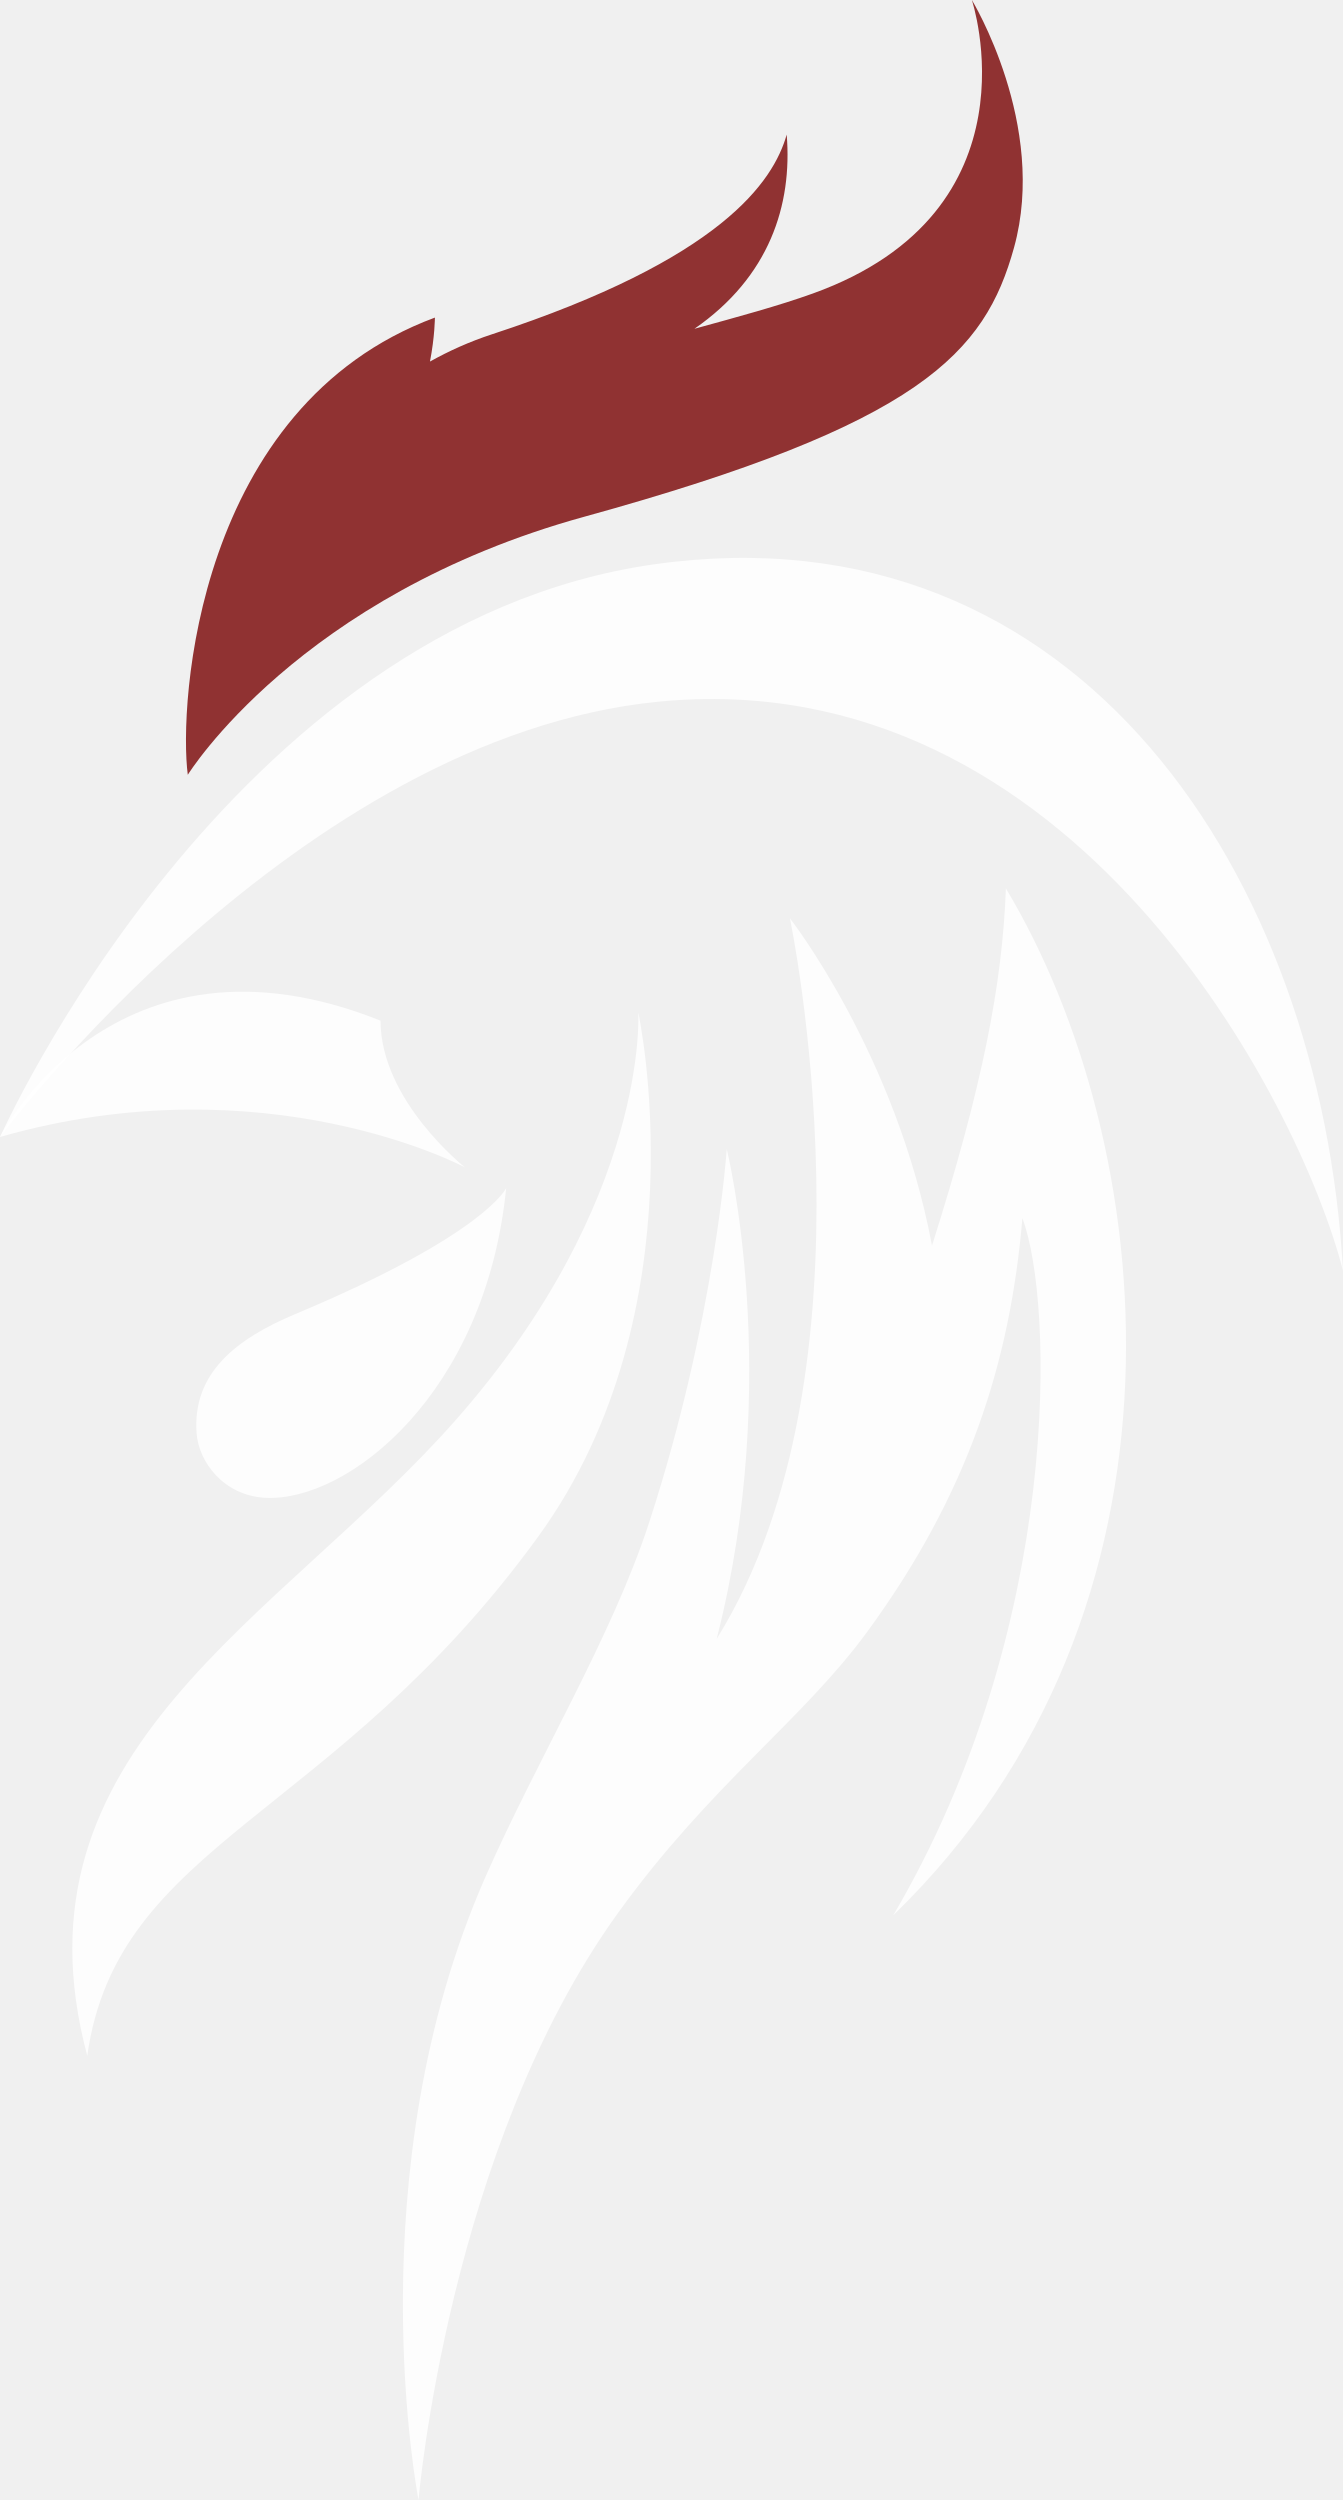
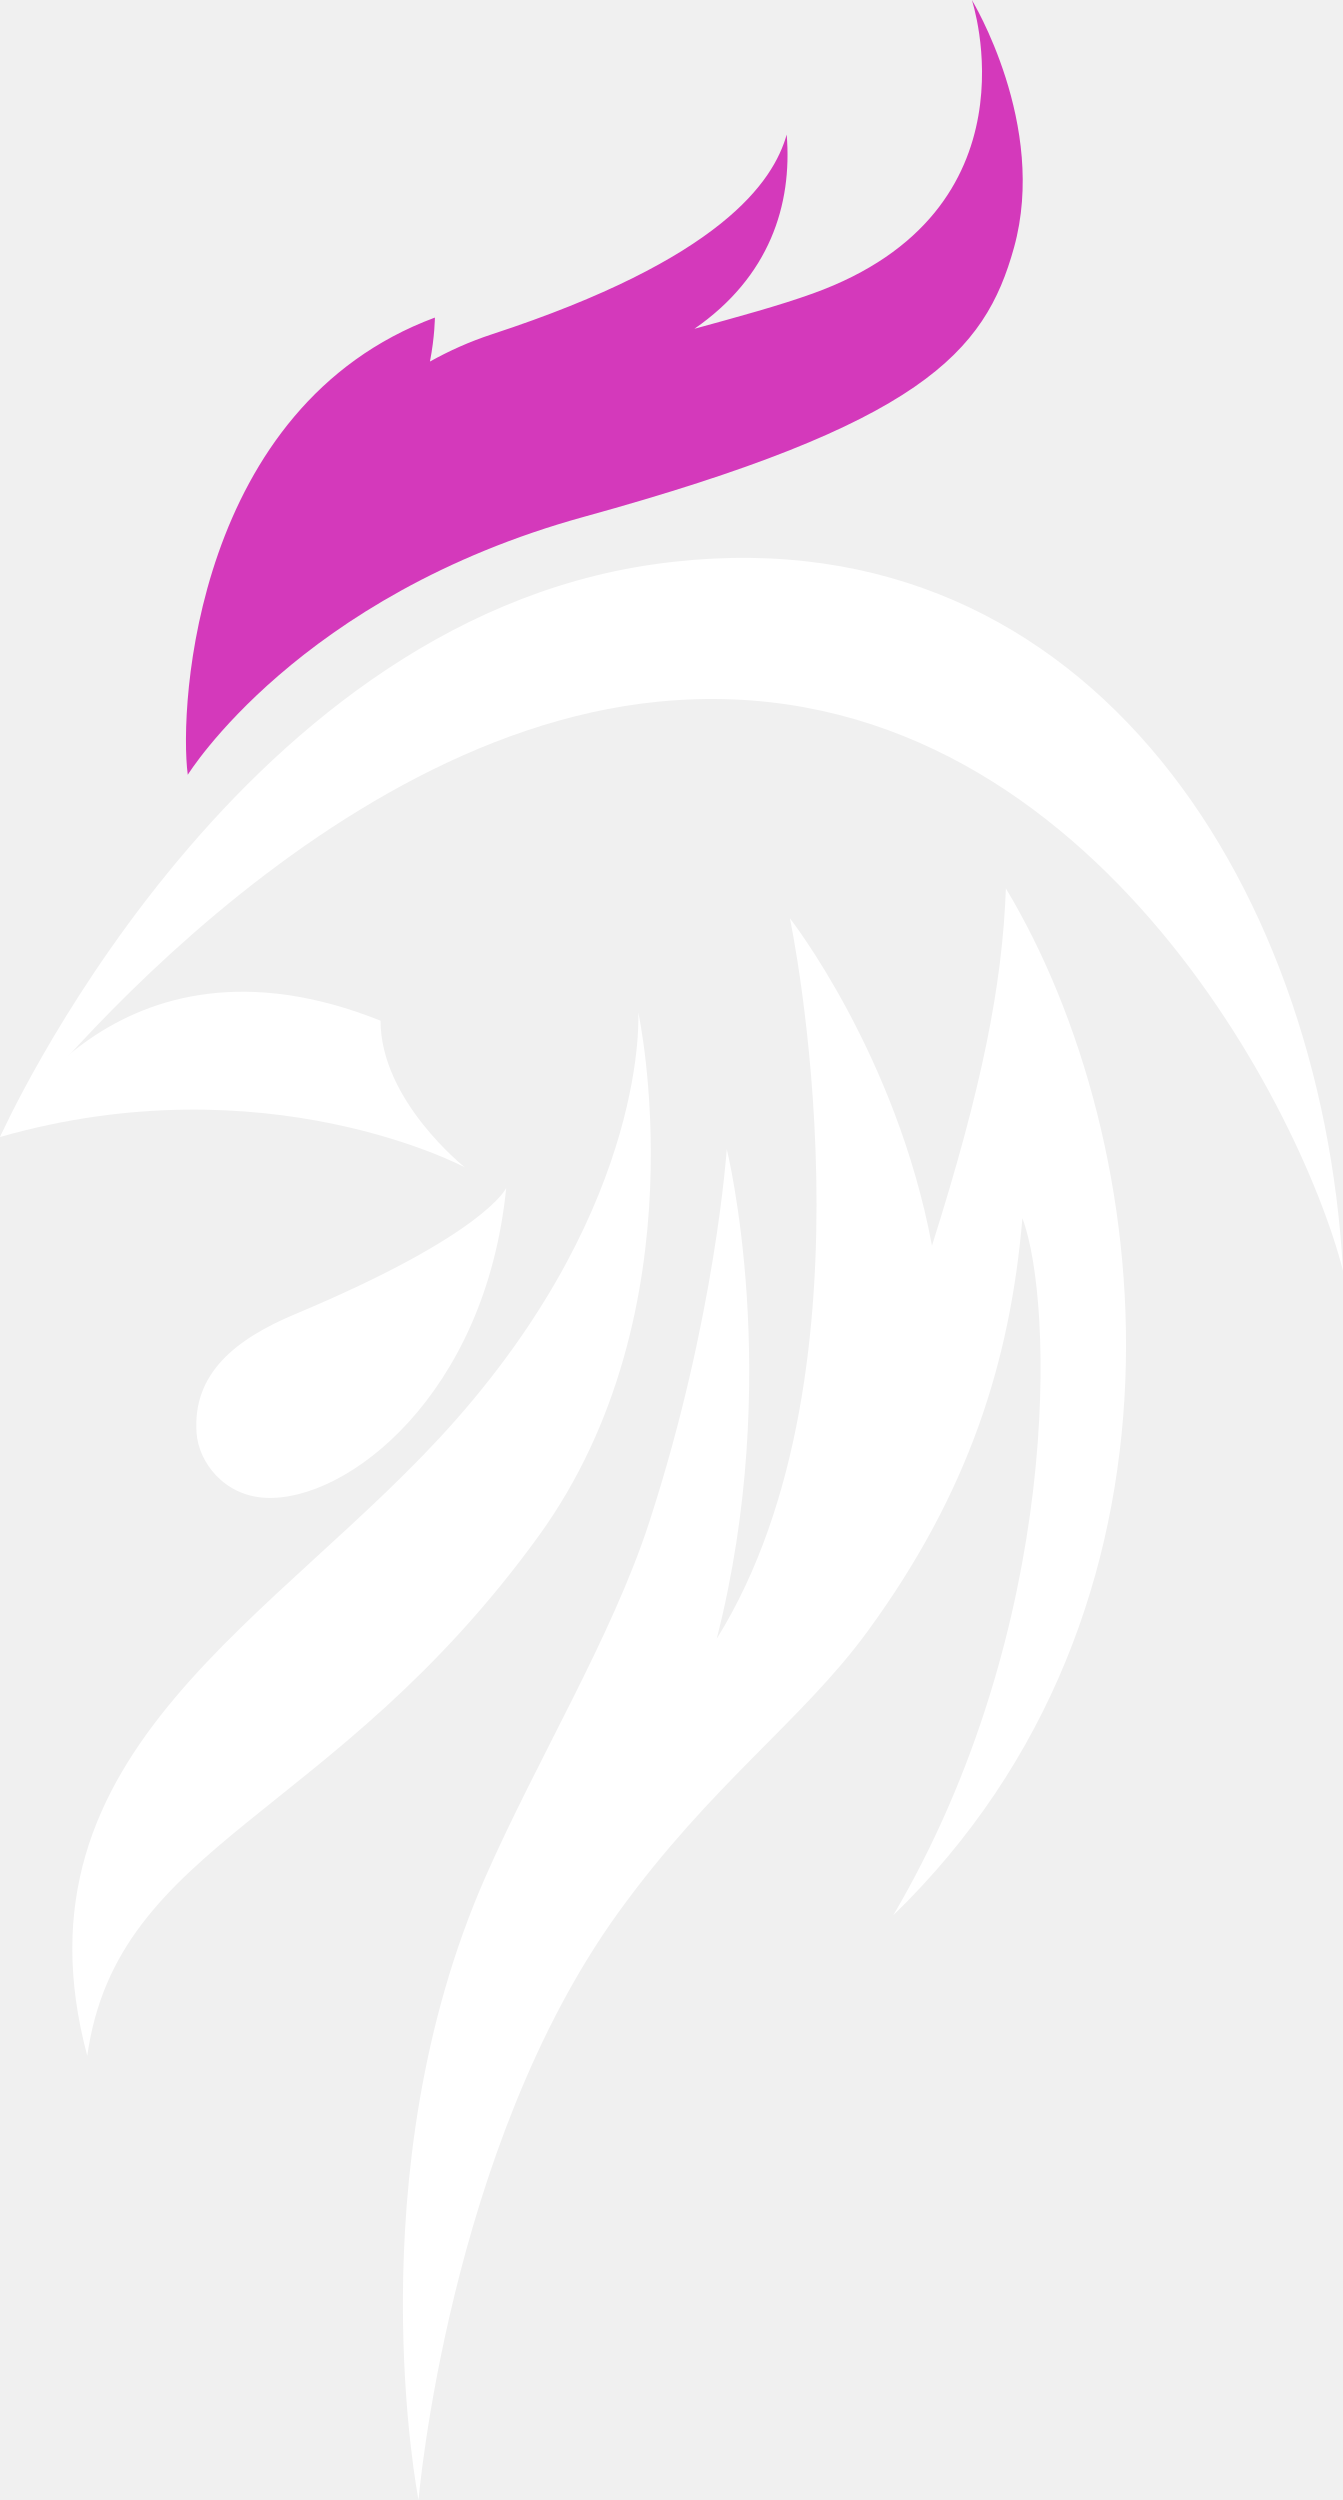
- <svg xmlns="http://www.w3.org/2000/svg" version="1.1" viewBox="0 0 130 242">
-   <g fill="none" fill-rule="evenodd">
-     <g transform="translate(-120 -70)">
-       <g transform="translate(120 70)">
-         <path d="m0 110.08s22.083-49.618 63.334-55.456c41.25-5.838 64.583 30.431 66.666 68.379-4.167-16.258-26.053-59.069-66.307-55.075-34.87 3.46-63.693 42.152-63.693 42.152" fill="#fff" opacity=".85" />
-         <path d="m61.786 98s1.086 18.139-17.618 39.397c-17.109 19.447-43.661 31.95-35.722 61.603 2.924-20.673 23.775-22.847 43.664-50.271 15.943-21.982 9.676-50.729 9.676-50.729" fill="#fff" opacity=".85" />
-         <path d="m76.463 88.894s9.169 43.6-7.085 69.74c6.46-25.304 0.973-47.4 0.973-47.4s-1.102 16.443-7.502 36.107c-3.621 11.126-10.778 22.825-15.837 34.294-12.699 28.793-6.498 60.365-6.498 60.365s2.875-34.069 19.348-56.879c8.96-12.408 17.814-18.582 24.102-27.185 9.789-13.391 13.82-26.091 15.004-40.011 3.056 8.085 3.89 39.592-12.503 67.475 30.632-29.695 25.631-74.864 10.906-99.4-0.347 9.341-2.293 19.238-7.154 34.574-3.473-18.542-13.753-31.681-13.753-31.681" fill="#fff" opacity=".85" />
-         <path d="m49 115s-1.993 4.481-20.417 12.202c-5.739 2.405-9.968 5.722-9.555 11.513 0.199 2.793 2.612 6.067 6.669 6.274 7.916 0.404 21.31-9.996 23.303-29.989" fill="#fff" opacity=".85" />
-         <path d="m0 110.06s10.951-21.602 36.837-11.26c0 7.743 8.163 14.197 8.163 14.197s-19.256-10.299-45-2.937" fill="#fff" opacity=".85" />
-         <path d="m94.075 0s6.813 20.419-15.393 28.411c-3.312 1.192-7.231 2.251-11.46 3.415 7.258-5.026 9.485-11.976 8.931-18.797-1.303 4.579-6.341 12.059-28.522 19.327-2.184 0.716-4.176 1.617-6.01 2.643 0.469-2.405 0.478-4.257 0.478-4.257-23.106 8.581-24.811 37.469-23.921 44.259 0 0 10.709-17.357 38.367-24.977 32.631-8.99 38.787-15.855 41.612-26.056 3.288-11.872-4.08-23.967-4.08-23.967" fill="#903232" />
+ <svg xmlns="http://www.w3.org/2000/svg" width="130px" height="242px" viewBox="0 0 130 242" version="1.1">
+   <g id="HFD" stroke="none" stroke-width="1" fill="none" fill-rule="evenodd">
+     <g id="Services" transform="translate(-120, -70)">
+       <g id="Header" transform="translate(120, 70)">
+         <g id="Logo">
+           <path d="M0,110.077 C0,110.077 22.083,60.459 63.334,54.621 C104.583,48.783 127.917,85.053 130,123 C125.833,106.742 103.947,63.931 63.693,67.925 C28.823,71.385 0,110.077 0,110.077" id="Fill-27" fill="#FFFFFF" />
+           <path d="M61.786,98 C61.786,98 62.872,116.139 44.168,137.397 C27.059,156.844 0.507,169.347 8.446,199 C11.37,178.327 32.221,176.153 52.11,148.729 C68.053,126.747 61.786,98 61.786,98" id="Fill-28" fill="#FFFFFF" />
+           <path d="M76.463,88.894 C76.463,88.894 85.632,132.494 69.378,158.633 C75.838,133.33 70.351,111.233 70.351,111.233 C70.351,111.233 69.249,127.676 62.849,147.341 C59.228,158.467 52.071,170.166 47.012,181.635 C34.313,210.428 40.514,242 40.514,242 C40.514,242 43.388,207.931 59.862,185.121 C68.822,172.713 77.676,166.539 83.964,157.936 C93.753,144.545 97.784,131.845 98.968,117.925 C102.024,126.011 102.858,157.517 86.465,185.4 C117.097,155.705 112.096,110.536 97.371,86 C97.024,95.341 95.078,105.238 90.216,120.574 C86.743,102.032 76.463,88.894 76.463,88.894" id="Fill-29" fill="#FFFFFF" />
+           <path d="M49,115 C49,115 47.007,119.481 28.583,127.202 C22.844,129.608 18.615,132.924 19.028,138.715 C19.227,141.508 21.64,144.782 25.697,144.989 C33.613,145.392 47.007,134.992 49,115" id="Fill-30" fill="#FFFFFF" />
+           <path d="M0,110.063 C0,110.063 10.951,88.462 36.837,98.803 C36.837,106.546 45,113 45,113 C45,113 25.744,102.701 0,110.063" id="Fill-32" fill="#FFFFFF" />
+           <path d="M94.075,0 C94.075,0 100.888,20.419 78.682,28.411 C75.37,29.603 71.451,30.663 67.221,31.826 C74.479,26.8 76.707,19.85 76.152,13.029 C74.849,17.608 69.811,25.088 47.629,32.355 C45.446,33.071 43.454,33.972 41.619,34.998 C42.088,32.593 42.097,30.741 42.097,30.741 C18.991,39.323 17.286,68.211 18.176,75 C18.176,75 28.885,57.643 56.543,50.023 C89.173,41.033 95.33,34.169 98.155,23.967 C101.443,12.095 94.075,0 94.075,0" id="Fill-31" fill="#D439BB" />
+         </g>
      </g>
    </g>
  </g>
</svg>
